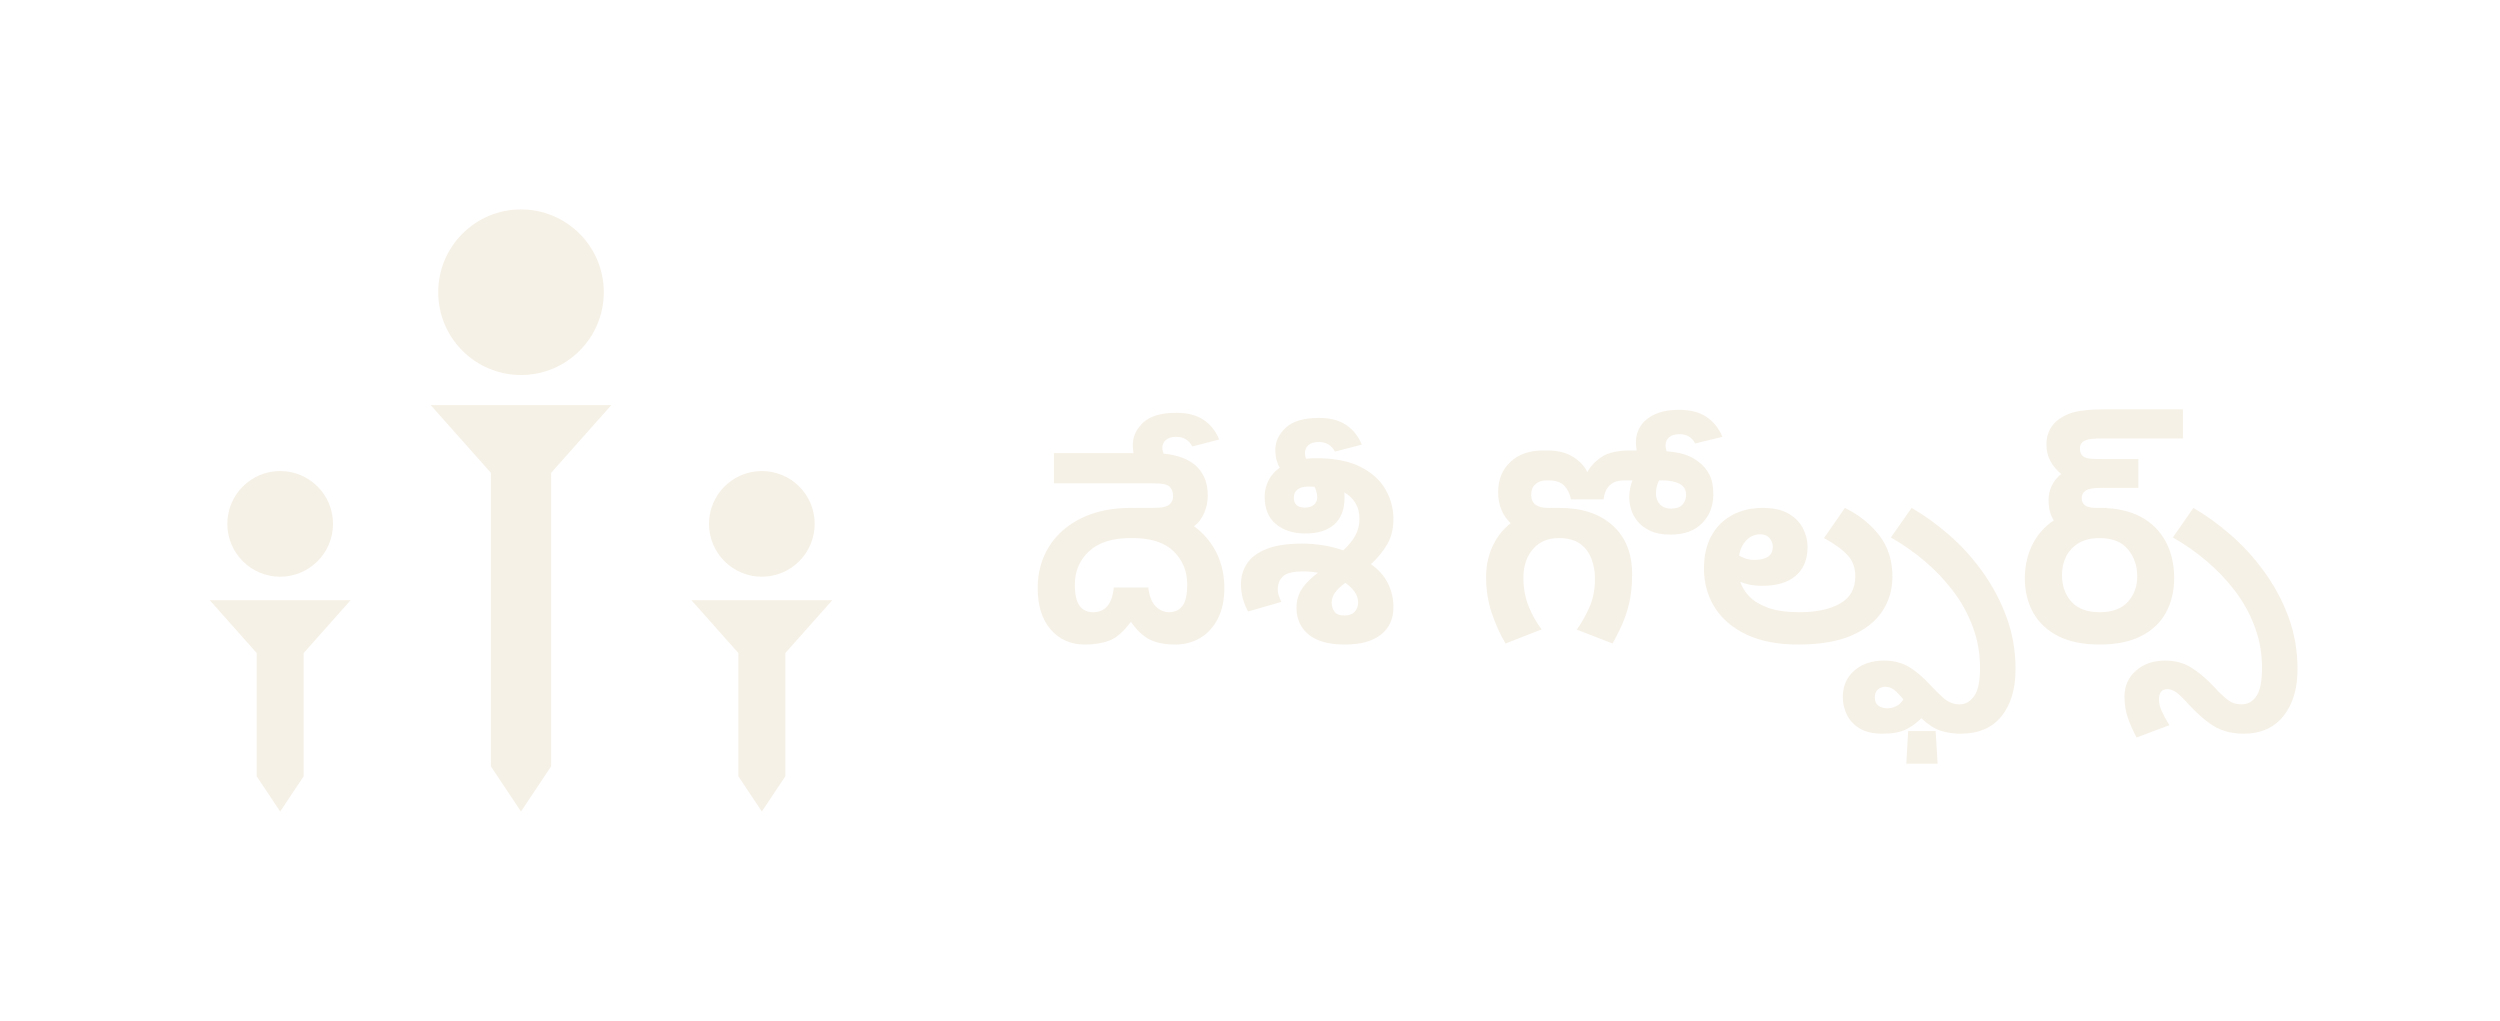
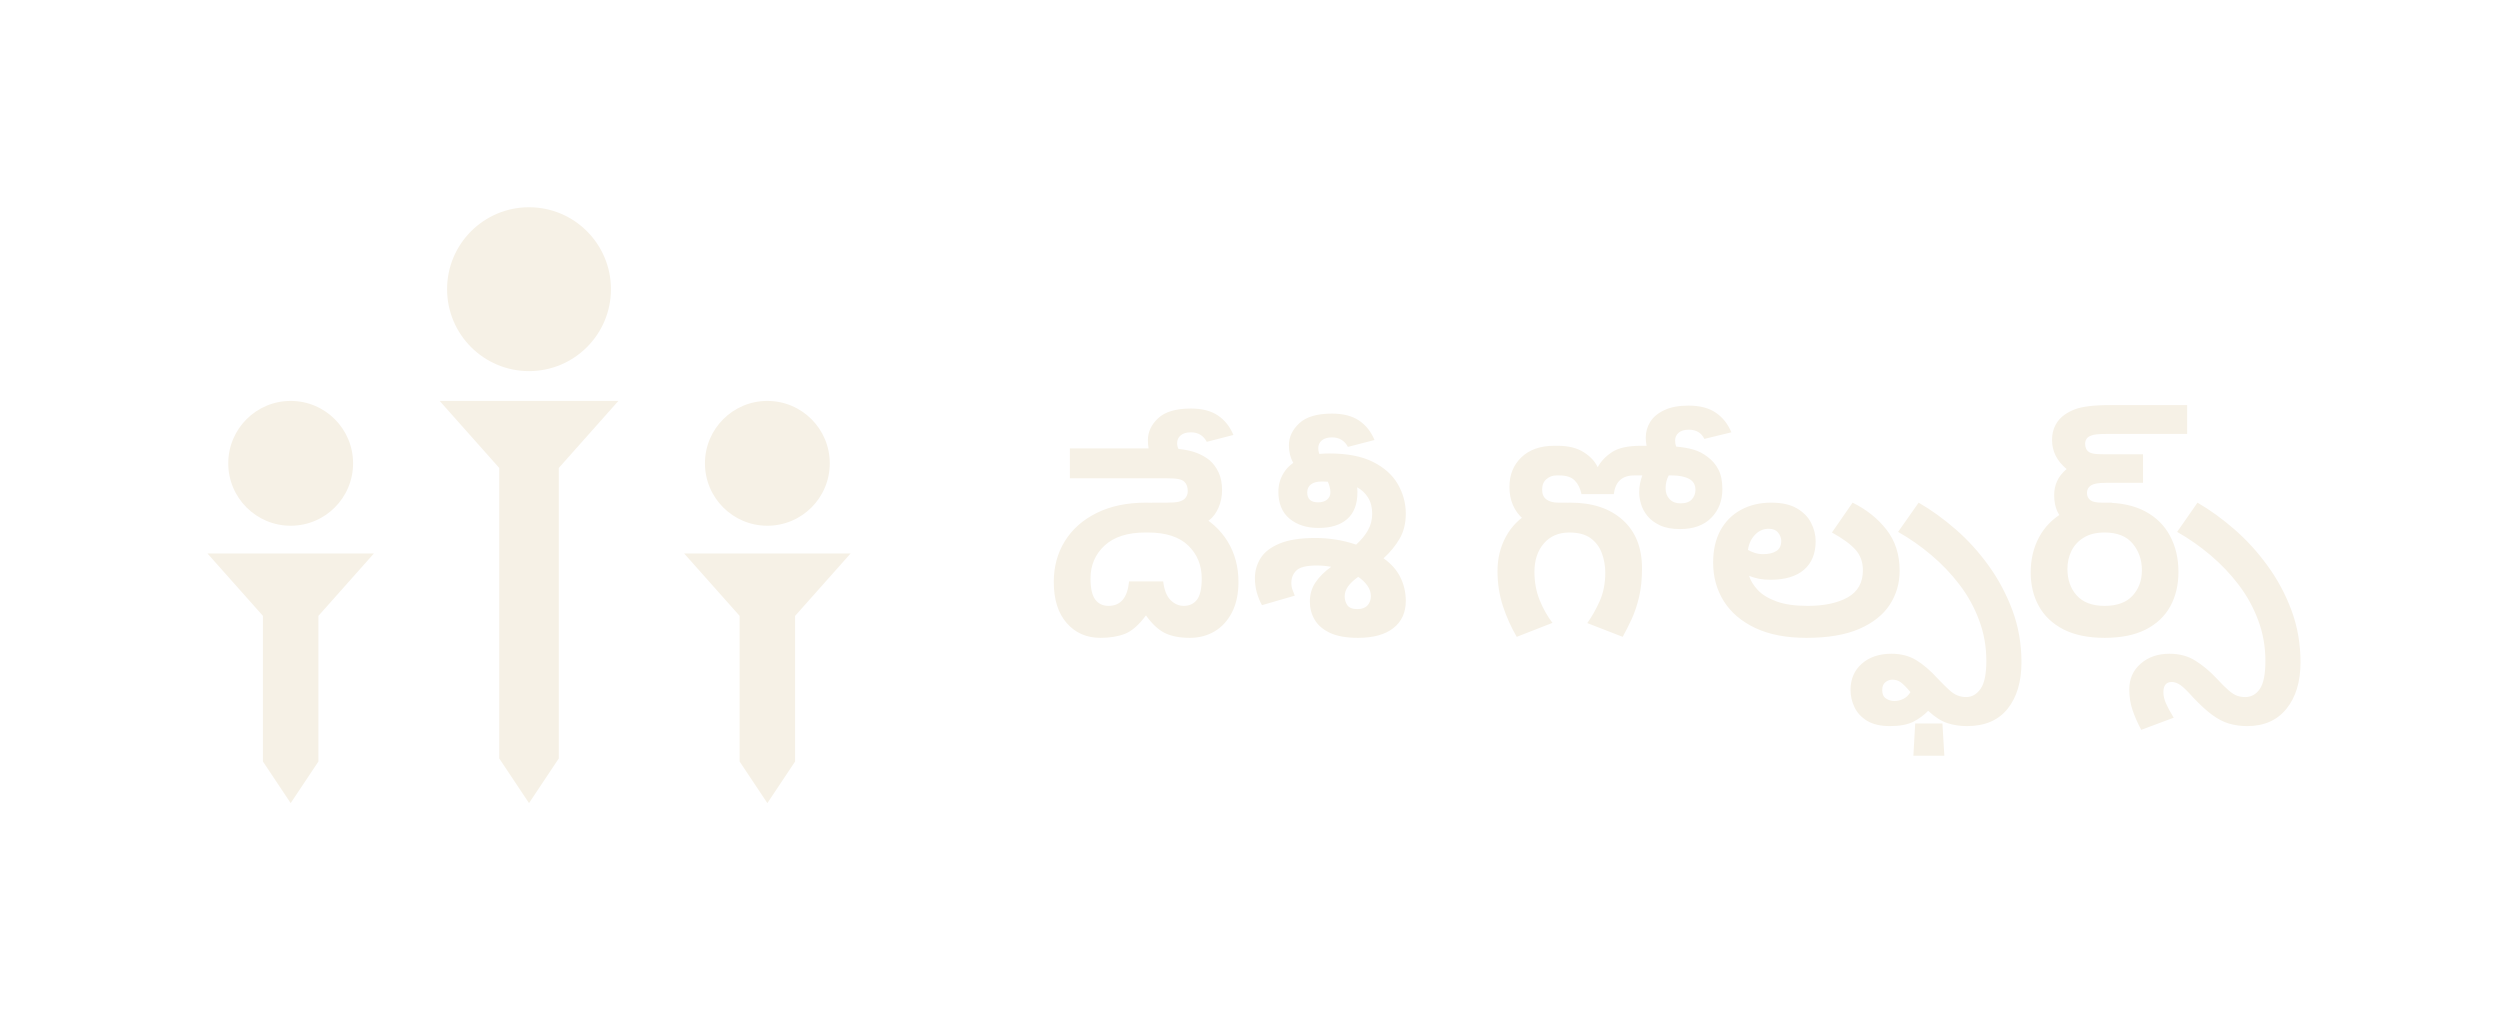
- <svg xmlns="http://www.w3.org/2000/svg" viewBox="0 0 382 156" width="382" height="156">
-   <svg x="22.11" y="15.9" width="115" height="115" viewBox="0 0 100 100" overflow="visible">
+ <svg xmlns="http://www.w3.org/2000/svg" viewBox="0 0 386 156" width="386" height="156">
+   <svg x="24.18" y="15.9" width="115" height="115" viewBox="0 0 100 100" overflow="visible">
    <g fill="#F6F1E6">
      <circle cx="50" cy="25" r="11" />
      <path d="M38 40h24l-8 9V88l-4 6-4-6V49z" />
-       <g transform="translate(18 94) scale(.78) translate(-18 -94)">
+       <g transform="translate(18 94) scale(.931) translate(-18 -94)">
        <circle cx="18" cy="45" r="9" />
        <path d="M6 58h24l-8 9V88l-4 6-4-6V67z" />
      </g>
-       <g transform="translate(82 94) scale(.78) translate(-82 -94)">
+       <g transform="translate(82 94) scale(.931) translate(-82 -94)">
        <circle cx="82" cy="45" r="9" />
        <path d="M70 58h24l-8 9V88l-4 6-4-6V67z" />
      </g>
    </g>
  </svg>
-   <text x="157.22" y="98" font-family="'Anek Telugu', sans-serif" font-weight="800" font-size="40.8" fill="#F6F1E6">దేశీ గోల్ఫర్స్</text>
+   <text x="161.36" y="98" font-family="'Anek Telugu', sans-serif" font-weight="800" font-size="40.8" fill="#F6F1E6">దేశీ గోల్ఫర్స్</text>
</svg>
